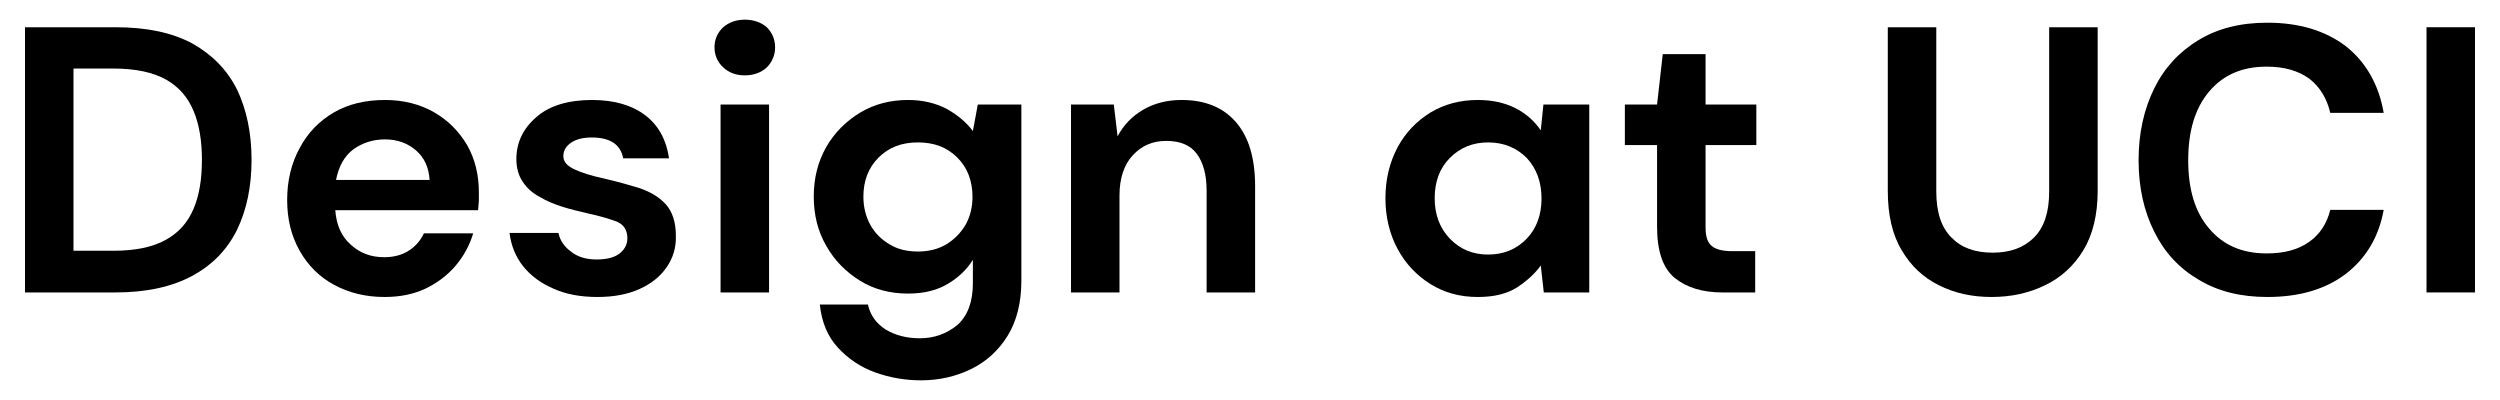
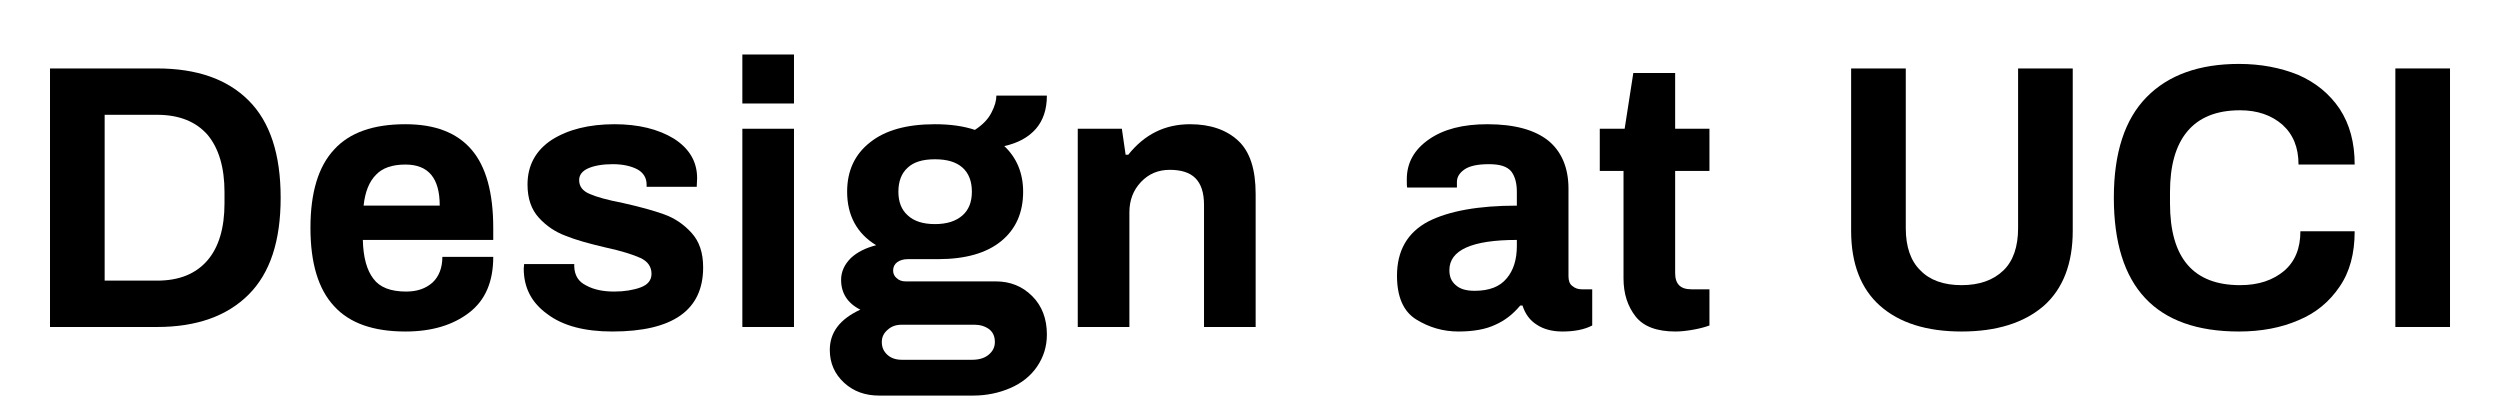
<svg xmlns="http://www.w3.org/2000/svg" width="100%" height="100%" viewBox="0 0 100 16" version="1.1" xml:space="preserve" style="fill-rule:evenodd;clip-rule:evenodd;stroke-linejoin:round;stroke-miterlimit:2;">
-   <g transform="matrix(1.26282,0,0,1.26282,-11.4098,-5.38629)">
-     <g transform="matrix(12,0,0,12,9.01106,13.5283)">
-       <path d="M0.068,0L0.068,-0.7L0.307,-0.7C0.389,-0.7 0.456,-0.686 0.51,-0.657C0.563,-0.627 0.602,-0.587 0.628,-0.535C0.653,-0.482 0.666,-0.421 0.666,-0.35C0.666,-0.279 0.653,-0.218 0.628,-0.166C0.602,-0.113 0.563,-0.073 0.51,-0.044C0.456,-0.015 0.389,0 0.307,0L0.068,0ZM0.196,-0.11L0.301,-0.11C0.36,-0.11 0.406,-0.12 0.44,-0.139C0.474,-0.158 0.498,-0.185 0.513,-0.221C0.528,-0.256 0.535,-0.299 0.535,-0.35C0.535,-0.4 0.528,-0.443 0.513,-0.479C0.498,-0.515 0.474,-0.543 0.44,-0.562C0.406,-0.581 0.36,-0.591 0.301,-0.591L0.196,-0.591L0.196,-0.11Z" style="fill-rule:nonzero;" />
-     </g>
-     <g transform="matrix(12,0,0,12,17.5431,13.5283)">
-       <path d="M0.306,0.012C0.256,0.012 0.212,0.001 0.173,-0.02C0.134,-0.041 0.104,-0.071 0.082,-0.11C0.06,-0.149 0.049,-0.193 0.049,-0.244C0.049,-0.295 0.06,-0.341 0.082,-0.381C0.103,-0.421 0.133,-0.452 0.172,-0.475C0.21,-0.497 0.255,-0.508 0.307,-0.508C0.356,-0.508 0.399,-0.497 0.436,-0.476C0.473,-0.455 0.502,-0.426 0.524,-0.389C0.545,-0.352 0.555,-0.31 0.555,-0.265C0.555,-0.258 0.555,-0.25 0.555,-0.242C0.554,-0.234 0.554,-0.226 0.553,-0.217L0.176,-0.217C0.179,-0.178 0.192,-0.148 0.217,-0.126C0.241,-0.104 0.27,-0.093 0.305,-0.093C0.331,-0.093 0.353,-0.099 0.371,-0.111C0.388,-0.122 0.401,-0.137 0.41,-0.156L0.54,-0.156C0.531,-0.125 0.515,-0.096 0.494,-0.071C0.472,-0.045 0.445,-0.025 0.414,-0.01C0.382,0.005 0.346,0.012 0.306,0.012ZM0.307,-0.404C0.276,-0.404 0.248,-0.395 0.224,-0.378C0.2,-0.36 0.185,-0.333 0.178,-0.297L0.425,-0.297C0.423,-0.33 0.411,-0.356 0.389,-0.375C0.367,-0.394 0.34,-0.404 0.307,-0.404Z" style="fill-rule:nonzero;" />
-     </g>
-     <g transform="matrix(12,0,0,12,24.7191,13.5283)">
-       <path d="M0.27,0.012C0.226,0.012 0.187,0.005 0.154,-0.01C0.121,-0.024 0.094,-0.044 0.074,-0.069C0.054,-0.094 0.042,-0.124 0.038,-0.157L0.167,-0.157C0.171,-0.138 0.182,-0.121 0.2,-0.108C0.217,-0.094 0.24,-0.087 0.268,-0.087C0.296,-0.087 0.317,-0.093 0.33,-0.104C0.343,-0.115 0.349,-0.128 0.349,-0.143C0.349,-0.164 0.34,-0.179 0.321,-0.187C0.302,-0.194 0.276,-0.202 0.243,-0.209C0.222,-0.214 0.2,-0.219 0.178,-0.226C0.156,-0.233 0.136,-0.241 0.118,-0.252C0.099,-0.262 0.084,-0.275 0.073,-0.292C0.062,-0.308 0.056,-0.328 0.056,-0.352C0.056,-0.396 0.074,-0.433 0.109,-0.463C0.143,-0.493 0.193,-0.508 0.256,-0.508C0.315,-0.508 0.362,-0.494 0.397,-0.467C0.432,-0.44 0.452,-0.402 0.459,-0.354L0.338,-0.354C0.331,-0.391 0.303,-0.409 0.255,-0.409C0.231,-0.409 0.213,-0.404 0.2,-0.395C0.187,-0.386 0.18,-0.374 0.18,-0.36C0.18,-0.345 0.19,-0.334 0.209,-0.325C0.228,-0.316 0.254,-0.308 0.286,-0.301C0.321,-0.293 0.353,-0.284 0.382,-0.275C0.411,-0.265 0.434,-0.251 0.451,-0.232C0.468,-0.213 0.477,-0.185 0.477,-0.15C0.478,-0.119 0.47,-0.092 0.453,-0.067C0.436,-0.042 0.412,-0.023 0.381,-0.009C0.35,0.005 0.313,0.012 0.27,0.012Z" style="fill-rule:nonzero;" />
-     </g>
-     <g transform="matrix(12,0,0,12,31.0191,13.5283)">
-       <path d="M0.134,-0.573C0.111,-0.573 0.092,-0.58 0.077,-0.594C0.062,-0.608 0.054,-0.626 0.054,-0.647C0.054,-0.668 0.062,-0.686 0.077,-0.7C0.092,-0.713 0.111,-0.72 0.134,-0.72C0.157,-0.72 0.177,-0.713 0.192,-0.7C0.206,-0.686 0.214,-0.668 0.214,-0.647C0.214,-0.626 0.206,-0.608 0.192,-0.594C0.177,-0.58 0.157,-0.573 0.134,-0.573ZM0.07,0L0.07,-0.496L0.198,-0.496L0.198,0L0.07,0Z" style="fill-rule:nonzero;" />
-     </g>
-     <g transform="matrix(12,0,0,12,34.2231,13.5283)">
-       <path d="M0.332,0.232C0.29,0.232 0.25,0.225 0.211,0.211C0.172,0.197 0.14,0.175 0.113,0.146C0.086,0.117 0.07,0.079 0.065,0.032L0.192,0.032C0.198,0.06 0.214,0.082 0.239,0.098C0.264,0.113 0.294,0.121 0.329,0.121C0.367,0.121 0.4,0.109 0.428,0.086C0.455,0.062 0.469,0.025 0.469,-0.024L0.469,-0.086C0.454,-0.062 0.433,-0.041 0.405,-0.024C0.376,-0.006 0.341,0.003 0.298,0.003C0.251,0.003 0.208,-0.008 0.171,-0.031C0.134,-0.054 0.104,-0.084 0.082,-0.123C0.06,-0.161 0.049,-0.204 0.049,-0.253C0.049,-0.302 0.06,-0.345 0.082,-0.384C0.104,-0.422 0.134,-0.452 0.172,-0.475C0.209,-0.497 0.251,-0.508 0.298,-0.508C0.336,-0.508 0.37,-0.5 0.399,-0.485C0.428,-0.469 0.452,-0.449 0.469,-0.426L0.482,-0.496L0.597,-0.496L0.597,-0.031C0.597,0.026 0.585,0.075 0.561,0.114C0.537,0.153 0.505,0.182 0.465,0.202C0.424,0.222 0.38,0.232 0.332,0.232ZM0.324,-0.108C0.352,-0.108 0.377,-0.114 0.399,-0.127C0.42,-0.14 0.437,-0.157 0.45,-0.179C0.462,-0.201 0.468,-0.225 0.468,-0.252C0.468,-0.294 0.455,-0.329 0.428,-0.356C0.401,-0.383 0.367,-0.396 0.324,-0.396C0.281,-0.396 0.247,-0.383 0.22,-0.356C0.193,-0.329 0.18,-0.294 0.18,-0.253C0.18,-0.226 0.186,-0.201 0.198,-0.179C0.21,-0.157 0.227,-0.14 0.249,-0.127C0.27,-0.114 0.295,-0.108 0.324,-0.108Z" style="fill-rule:nonzero;" />
-     </g>
-     <g transform="matrix(12,0,0,12,42.1791,13.5283)">
-       <path d="M0.065,0L0.065,-0.496L0.178,-0.496L0.188,-0.412C0.203,-0.441 0.226,-0.465 0.255,-0.482C0.284,-0.499 0.318,-0.508 0.357,-0.508C0.418,-0.508 0.466,-0.489 0.5,-0.45C0.534,-0.411 0.551,-0.355 0.551,-0.28L0.551,0L0.423,0L0.423,-0.268C0.423,-0.311 0.414,-0.343 0.397,-0.366C0.38,-0.389 0.353,-0.4 0.316,-0.4C0.28,-0.4 0.251,-0.387 0.228,-0.362C0.205,-0.337 0.193,-0.301 0.193,-0.256L0.193,0L0.065,0Z" style="fill-rule:nonzero;" />
-     </g>
-     <g transform="matrix(12,0,0,12,52.3311,13.5283)">
-       <path d="M0.293,0.012C0.246,0.012 0.205,0.001 0.168,-0.022C0.131,-0.045 0.102,-0.076 0.081,-0.115C0.06,-0.154 0.049,-0.199 0.049,-0.249C0.049,-0.299 0.06,-0.343 0.081,-0.383C0.102,-0.422 0.131,-0.452 0.168,-0.475C0.205,-0.497 0.246,-0.508 0.293,-0.508C0.33,-0.508 0.363,-0.501 0.391,-0.487C0.419,-0.473 0.442,-0.453 0.459,-0.428L0.466,-0.496L0.587,-0.496L0.587,0L0.467,0L0.459,-0.071C0.443,-0.049 0.422,-0.03 0.396,-0.013C0.369,0.004 0.335,0.012 0.293,0.012ZM0.32,-0.1C0.361,-0.1 0.395,-0.114 0.422,-0.142C0.448,-0.169 0.461,-0.205 0.461,-0.248C0.461,-0.291 0.448,-0.327 0.422,-0.355C0.395,-0.382 0.361,-0.396 0.32,-0.396C0.279,-0.396 0.246,-0.382 0.219,-0.355C0.192,-0.328 0.179,-0.292 0.179,-0.249C0.179,-0.206 0.192,-0.17 0.219,-0.142C0.246,-0.114 0.279,-0.1 0.32,-0.1Z" style="fill-rule:nonzero;" />
-     </g>
-     <g transform="matrix(12,0,0,12,60.1551,13.5283)">
-       <path d="M0.286,0C0.234,0 0.192,-0.013 0.161,-0.038C0.13,-0.063 0.114,-0.108 0.114,-0.173L0.114,-0.389L0.029,-0.389L0.029,-0.496L0.114,-0.496L0.129,-0.629L0.242,-0.629L0.242,-0.496L0.376,-0.496L0.376,-0.389L0.242,-0.389L0.242,-0.172C0.242,-0.148 0.247,-0.132 0.258,-0.123C0.268,-0.114 0.286,-0.109 0.311,-0.109L0.373,-0.109L0.373,0L0.286,0Z" style="fill-rule:nonzero;" />
-     </g>
-     <g transform="matrix(12,0,0,12,68.0631,13.5283)">
-       <path d="M0.338,0.012C0.287,0.012 0.24,0.002 0.199,-0.019C0.158,-0.039 0.125,-0.07 0.101,-0.111C0.076,-0.152 0.064,-0.205 0.064,-0.268L0.064,-0.7L0.192,-0.7L0.192,-0.267C0.192,-0.212 0.205,-0.172 0.232,-0.145C0.258,-0.118 0.294,-0.105 0.341,-0.105C0.387,-0.105 0.423,-0.118 0.45,-0.145C0.477,-0.172 0.49,-0.212 0.49,-0.267L0.49,-0.7L0.618,-0.7L0.618,-0.268C0.618,-0.205 0.605,-0.152 0.58,-0.111C0.555,-0.07 0.521,-0.039 0.479,-0.019C0.436,0.002 0.389,0.012 0.338,0.012Z" style="fill-rule:nonzero;" />
-     </g>
-     <g transform="matrix(12,0,0,12,76.2351,13.5283)">
-       <path d="M0.385,0.012C0.314,0.012 0.254,-0.003 0.203,-0.034C0.152,-0.064 0.113,-0.106 0.086,-0.161C0.059,-0.215 0.045,-0.278 0.045,-0.349C0.045,-0.42 0.059,-0.483 0.086,-0.538C0.113,-0.593 0.152,-0.635 0.203,-0.666C0.254,-0.697 0.314,-0.712 0.385,-0.712C0.469,-0.712 0.538,-0.691 0.592,-0.65C0.645,-0.608 0.679,-0.549 0.692,-0.474L0.551,-0.474C0.542,-0.512 0.524,-0.542 0.496,-0.564C0.467,-0.585 0.43,-0.596 0.383,-0.596C0.318,-0.596 0.268,-0.574 0.231,-0.53C0.194,-0.486 0.176,-0.426 0.176,-0.349C0.176,-0.272 0.194,-0.212 0.231,-0.169C0.268,-0.125 0.318,-0.103 0.383,-0.103C0.43,-0.103 0.467,-0.113 0.496,-0.134C0.524,-0.154 0.542,-0.182 0.551,-0.218L0.692,-0.218C0.679,-0.146 0.645,-0.09 0.592,-0.049C0.538,-0.008 0.469,0.012 0.385,0.012Z" style="fill-rule:nonzero;" />
-     </g>
-     <g transform="matrix(12,0,0,12,85.0791,13.5283)">
-       <rect x="0.068" y="-0.7" width="0.128" height="0.7" style="fill-rule:nonzero;" />
+   <g transform="matrix(1.43436,0,0,1.43436,-276.266,-442.347)">
+     <g>
+       <g transform="matrix(10.5102,0,0,10.5102,193.296,317.512)">
+         <path d="M0.067,-0.686L0.351,-0.686C0.456,-0.686 0.537,-0.658 0.594,-0.601C0.651,-0.544 0.679,-0.458 0.679,-0.343C0.679,-0.228 0.651,-0.143 0.594,-0.086C0.537,-0.029 0.456,-0 0.351,-0L0.067,-0L0.067,-0.686ZM0.351,-0.123C0.41,-0.123 0.454,-0.141 0.485,-0.177C0.515,-0.212 0.53,-0.263 0.53,-0.328L0.53,-0.358C0.53,-0.423 0.515,-0.474 0.485,-0.51C0.454,-0.545 0.41,-0.563 0.351,-0.563L0.212,-0.563L0.212,-0.123L0.351,-0.123Z" style="fill-rule:nonzero;" />
+       </g>
+       <g transform="matrix(10.5102,0,0,10.5102,200.885,317.512)">
+         <path d="M0.288,0.012C0.203,0.012 0.14,-0.01 0.099,-0.055C0.057,-0.1 0.036,-0.169 0.036,-0.263C0.036,-0.357 0.057,-0.426 0.099,-0.471C0.14,-0.516 0.203,-0.538 0.288,-0.538C0.366,-0.538 0.424,-0.516 0.463,-0.471C0.502,-0.426 0.521,-0.356 0.521,-0.263L0.521,-0.231L0.175,-0.231C0.176,-0.184 0.186,-0.15 0.203,-0.128C0.22,-0.105 0.249,-0.094 0.29,-0.094C0.319,-0.094 0.342,-0.102 0.36,-0.118C0.377,-0.134 0.386,-0.157 0.386,-0.186L0.521,-0.186C0.521,-0.12 0.5,-0.071 0.457,-0.038C0.414,-0.005 0.358,0.012 0.288,0.012ZM0.379,-0.322C0.379,-0.395 0.349,-0.431 0.288,-0.431C0.253,-0.431 0.227,-0.422 0.21,-0.404C0.192,-0.386 0.181,-0.359 0.177,-0.322L0.379,-0.322Z" style="fill-rule:nonzero;" />
+       </g>
+       <g transform="matrix(10.5102,0,0,10.5102,206.728,317.512)">
+         <path d="M0.281,0.012C0.208,0.012 0.15,-0.003 0.109,-0.034C0.067,-0.064 0.046,-0.104 0.046,-0.155L0.047,-0.167L0.18,-0.167L0.18,-0.16C0.181,-0.137 0.191,-0.12 0.212,-0.11C0.232,-0.099 0.257,-0.094 0.286,-0.094C0.313,-0.094 0.337,-0.098 0.356,-0.105C0.375,-0.112 0.385,-0.124 0.385,-0.141C0.385,-0.16 0.375,-0.174 0.356,-0.183C0.336,-0.192 0.305,-0.202 0.263,-0.211C0.22,-0.221 0.184,-0.231 0.157,-0.242C0.13,-0.252 0.106,-0.268 0.086,-0.29C0.066,-0.312 0.056,-0.341 0.056,-0.378C0.056,-0.429 0.078,-0.469 0.121,-0.497C0.164,-0.524 0.219,-0.538 0.287,-0.538C0.35,-0.538 0.403,-0.525 0.444,-0.5C0.485,-0.474 0.506,-0.439 0.506,-0.395L0.505,-0.372L0.372,-0.372L0.372,-0.378C0.372,-0.395 0.364,-0.409 0.348,-0.418C0.331,-0.427 0.309,-0.432 0.282,-0.432C0.255,-0.432 0.233,-0.428 0.217,-0.421C0.201,-0.414 0.193,-0.403 0.193,-0.39C0.193,-0.373 0.202,-0.361 0.221,-0.353C0.239,-0.345 0.268,-0.337 0.309,-0.329C0.354,-0.319 0.39,-0.309 0.418,-0.299C0.446,-0.289 0.47,-0.273 0.491,-0.25C0.512,-0.227 0.522,-0.197 0.522,-0.158C0.522,-0.045 0.442,0.012 0.281,0.012Z" style="fill-rule:nonzero;" />
+       </g>
+       <g transform="matrix(10.5102,0,0,10.5102,212.572,317.512)">
+         <path d="M0.07,-0.723L0.207,-0.723L0.207,-0.593L0.07,-0.593L0.07,-0.723ZM0.07,-0.526L0.207,-0.526L0.207,-0L0.07,-0L0.07,-0.526Z" style="fill-rule:nonzero;" />
+       </g>
+       <g transform="matrix(10.5102,0,0,10.5102,215.494,317.512)">
+         <path d="M0.155,0.182C0.118,0.182 0.087,0.171 0.062,0.148C0.037,0.125 0.024,0.096 0.024,0.061C0.024,0.014 0.051,-0.021 0.105,-0.046C0.071,-0.063 0.054,-0.09 0.054,-0.125C0.054,-0.147 0.063,-0.166 0.08,-0.183C0.097,-0.199 0.12,-0.21 0.147,-0.217C0.096,-0.248 0.07,-0.296 0.07,-0.359C0.07,-0.414 0.09,-0.458 0.131,-0.49C0.171,-0.522 0.228,-0.538 0.303,-0.538C0.344,-0.538 0.379,-0.533 0.409,-0.523C0.429,-0.536 0.444,-0.551 0.453,-0.569C0.462,-0.586 0.466,-0.601 0.466,-0.614L0.6,-0.614C0.6,-0.577 0.59,-0.548 0.571,-0.526C0.551,-0.503 0.523,-0.488 0.487,-0.48C0.52,-0.449 0.537,-0.408 0.537,-0.359C0.537,-0.304 0.518,-0.26 0.479,-0.228C0.44,-0.196 0.384,-0.18 0.311,-0.18L0.231,-0.18C0.219,-0.18 0.21,-0.177 0.203,-0.172C0.196,-0.167 0.192,-0.159 0.192,-0.15C0.192,-0.142 0.195,-0.135 0.201,-0.13C0.207,-0.124 0.215,-0.121 0.225,-0.121L0.464,-0.121C0.503,-0.121 0.535,-0.108 0.561,-0.082C0.587,-0.056 0.6,-0.022 0.6,0.02C0.6,0.052 0.591,0.08 0.574,0.105C0.557,0.13 0.533,0.149 0.503,0.162C0.473,0.175 0.44,0.182 0.404,0.182L0.155,0.182ZM0.303,-0.273C0.335,-0.273 0.359,-0.281 0.376,-0.296C0.393,-0.311 0.401,-0.332 0.401,-0.359C0.401,-0.386 0.393,-0.408 0.376,-0.423C0.359,-0.438 0.335,-0.445 0.303,-0.445C0.271,-0.445 0.247,-0.438 0.231,-0.423C0.214,-0.408 0.206,-0.386 0.206,-0.359C0.206,-0.332 0.214,-0.311 0.231,-0.296C0.247,-0.281 0.271,-0.273 0.303,-0.273ZM0.402,0.087C0.419,0.087 0.434,0.083 0.445,0.074C0.456,0.065 0.462,0.054 0.462,0.04C0.462,0.025 0.457,0.014 0.447,0.006C0.436,-0.002 0.423,-0.006 0.408,-0.006L0.215,-0.006C0.2,-0.006 0.188,-0.002 0.178,0.007C0.167,0.016 0.162,0.027 0.162,0.04C0.162,0.054 0.167,0.065 0.177,0.074C0.187,0.083 0.2,0.087 0.215,0.087L0.402,0.087Z" style="fill-rule:nonzero;" />
+       </g>
+       <g transform="matrix(10.5102,0,0,10.5102,221.915,317.512)">
+         <path d="M0.071,-0.526L0.188,-0.526L0.198,-0.457L0.205,-0.457C0.248,-0.511 0.302,-0.538 0.369,-0.538C0.423,-0.538 0.466,-0.523 0.497,-0.494C0.528,-0.465 0.543,-0.418 0.543,-0.353L0.543,-0L0.406,-0L0.406,-0.324C0.406,-0.357 0.398,-0.38 0.383,-0.395C0.368,-0.41 0.345,-0.417 0.315,-0.417C0.284,-0.417 0.259,-0.406 0.239,-0.385C0.218,-0.363 0.208,-0.336 0.208,-0.304L0.208,-0L0.071,-0L0.071,-0.526Z" style="fill-rule:nonzero;" />
+       </g>
+       <g transform="matrix(10.5102,0,0,10.5102,231.259,317.512)">
+         <path d="M0.192,0.012C0.151,0.012 0.114,0.001 0.08,-0.02C0.046,-0.041 0.029,-0.08 0.029,-0.136C0.029,-0.203 0.057,-0.251 0.112,-0.28C0.167,-0.308 0.246,-0.322 0.347,-0.322L0.347,-0.359C0.347,-0.382 0.342,-0.4 0.332,-0.413C0.321,-0.426 0.302,-0.432 0.273,-0.432C0.242,-0.432 0.221,-0.427 0.208,-0.418C0.195,-0.409 0.188,-0.398 0.188,-0.385L0.188,-0.37L0.056,-0.37C0.055,-0.374 0.055,-0.381 0.055,-0.392C0.055,-0.436 0.075,-0.471 0.114,-0.498C0.153,-0.525 0.204,-0.538 0.269,-0.538C0.341,-0.538 0.395,-0.523 0.431,-0.494C0.466,-0.465 0.484,-0.422 0.484,-0.367L0.484,-0.135C0.484,-0.123 0.487,-0.114 0.494,-0.109C0.501,-0.103 0.509,-0.1 0.519,-0.1L0.547,-0.1L0.547,-0.004C0.526,0.007 0.499,0.012 0.468,0.012C0.441,0.012 0.418,0.006 0.4,-0.006C0.381,-0.018 0.369,-0.035 0.362,-0.057L0.356,-0.057C0.337,-0.034 0.315,-0.017 0.29,-0.006C0.265,0.006 0.232,0.012 0.192,0.012ZM0.235,-0.096C0.274,-0.096 0.302,-0.107 0.32,-0.129C0.338,-0.15 0.347,-0.179 0.347,-0.215L0.347,-0.231C0.228,-0.231 0.168,-0.204 0.168,-0.151C0.168,-0.134 0.173,-0.121 0.185,-0.111C0.196,-0.101 0.212,-0.096 0.235,-0.096Z" style="fill-rule:nonzero;" />
+       </g>
+       <g transform="matrix(10.5102,0,0,10.5102,237.103,317.512)">
+         <path d="M0.212,0.012C0.163,0.012 0.127,-0.001 0.106,-0.028C0.085,-0.055 0.074,-0.088 0.074,-0.129L0.074,-0.414L0.011,-0.414L0.011,-0.526L0.077,-0.526L0.1,-0.674L0.211,-0.674L0.211,-0.526L0.302,-0.526L0.302,-0.414L0.211,-0.414L0.211,-0.143C0.211,-0.114 0.225,-0.1 0.254,-0.1L0.302,-0.1L0.302,-0.004C0.291,0 0.277,0.004 0.26,0.007C0.243,0.01 0.227,0.012 0.212,0.012Z" style="fill-rule:nonzero;" />
+       </g>
+       <g transform="matrix(10.5102,0,0,10.5102,243.524,317.512)">
+         <path d="M0.36,0.012C0.267,0.012 0.195,-0.011 0.144,-0.056C0.093,-0.101 0.067,-0.168 0.067,-0.255L0.067,-0.686L0.212,-0.686L0.212,-0.262C0.212,-0.213 0.225,-0.175 0.251,-0.15C0.276,-0.124 0.313,-0.111 0.36,-0.111C0.407,-0.111 0.444,-0.124 0.471,-0.15C0.497,-0.175 0.51,-0.213 0.51,-0.262L0.51,-0.686L0.655,-0.686L0.655,-0.255C0.655,-0.168 0.629,-0.101 0.578,-0.056C0.526,-0.011 0.453,0.012 0.36,0.012Z" style="fill-rule:nonzero;" />
+       </g>
+       <g transform="matrix(10.5102,0,0,10.5102,251.113,317.512)">
+         <path d="M0.374,0.012C0.153,0.012 0.042,-0.106 0.042,-0.343C0.042,-0.462 0.071,-0.551 0.129,-0.61C0.187,-0.669 0.269,-0.698 0.374,-0.698C0.432,-0.698 0.484,-0.688 0.531,-0.669C0.577,-0.649 0.614,-0.619 0.641,-0.579C0.668,-0.538 0.681,-0.489 0.681,-0.431L0.532,-0.431C0.532,-0.476 0.518,-0.511 0.489,-0.537C0.46,-0.562 0.423,-0.575 0.377,-0.575C0.314,-0.575 0.268,-0.556 0.237,-0.519C0.206,-0.482 0.191,-0.428 0.191,-0.358L0.191,-0.328C0.191,-0.183 0.253,-0.111 0.377,-0.111C0.426,-0.111 0.464,-0.124 0.494,-0.149C0.523,-0.174 0.537,-0.209 0.537,-0.254L0.681,-0.254C0.681,-0.195 0.668,-0.146 0.641,-0.107C0.614,-0.067 0.578,-0.037 0.532,-0.018C0.486,0.002 0.433,0.012 0.374,0.012Z" style="fill-rule:nonzero;" />
+       </g>
+       <g transform="matrix(10.5102,0,0,10.5102,258.701,317.512)">
+         <rect x="0.067" y="-0.686" width="0.145" height="0.686" style="fill-rule:nonzero;" />
+       </g>
    </g>
  </g>
</svg>
